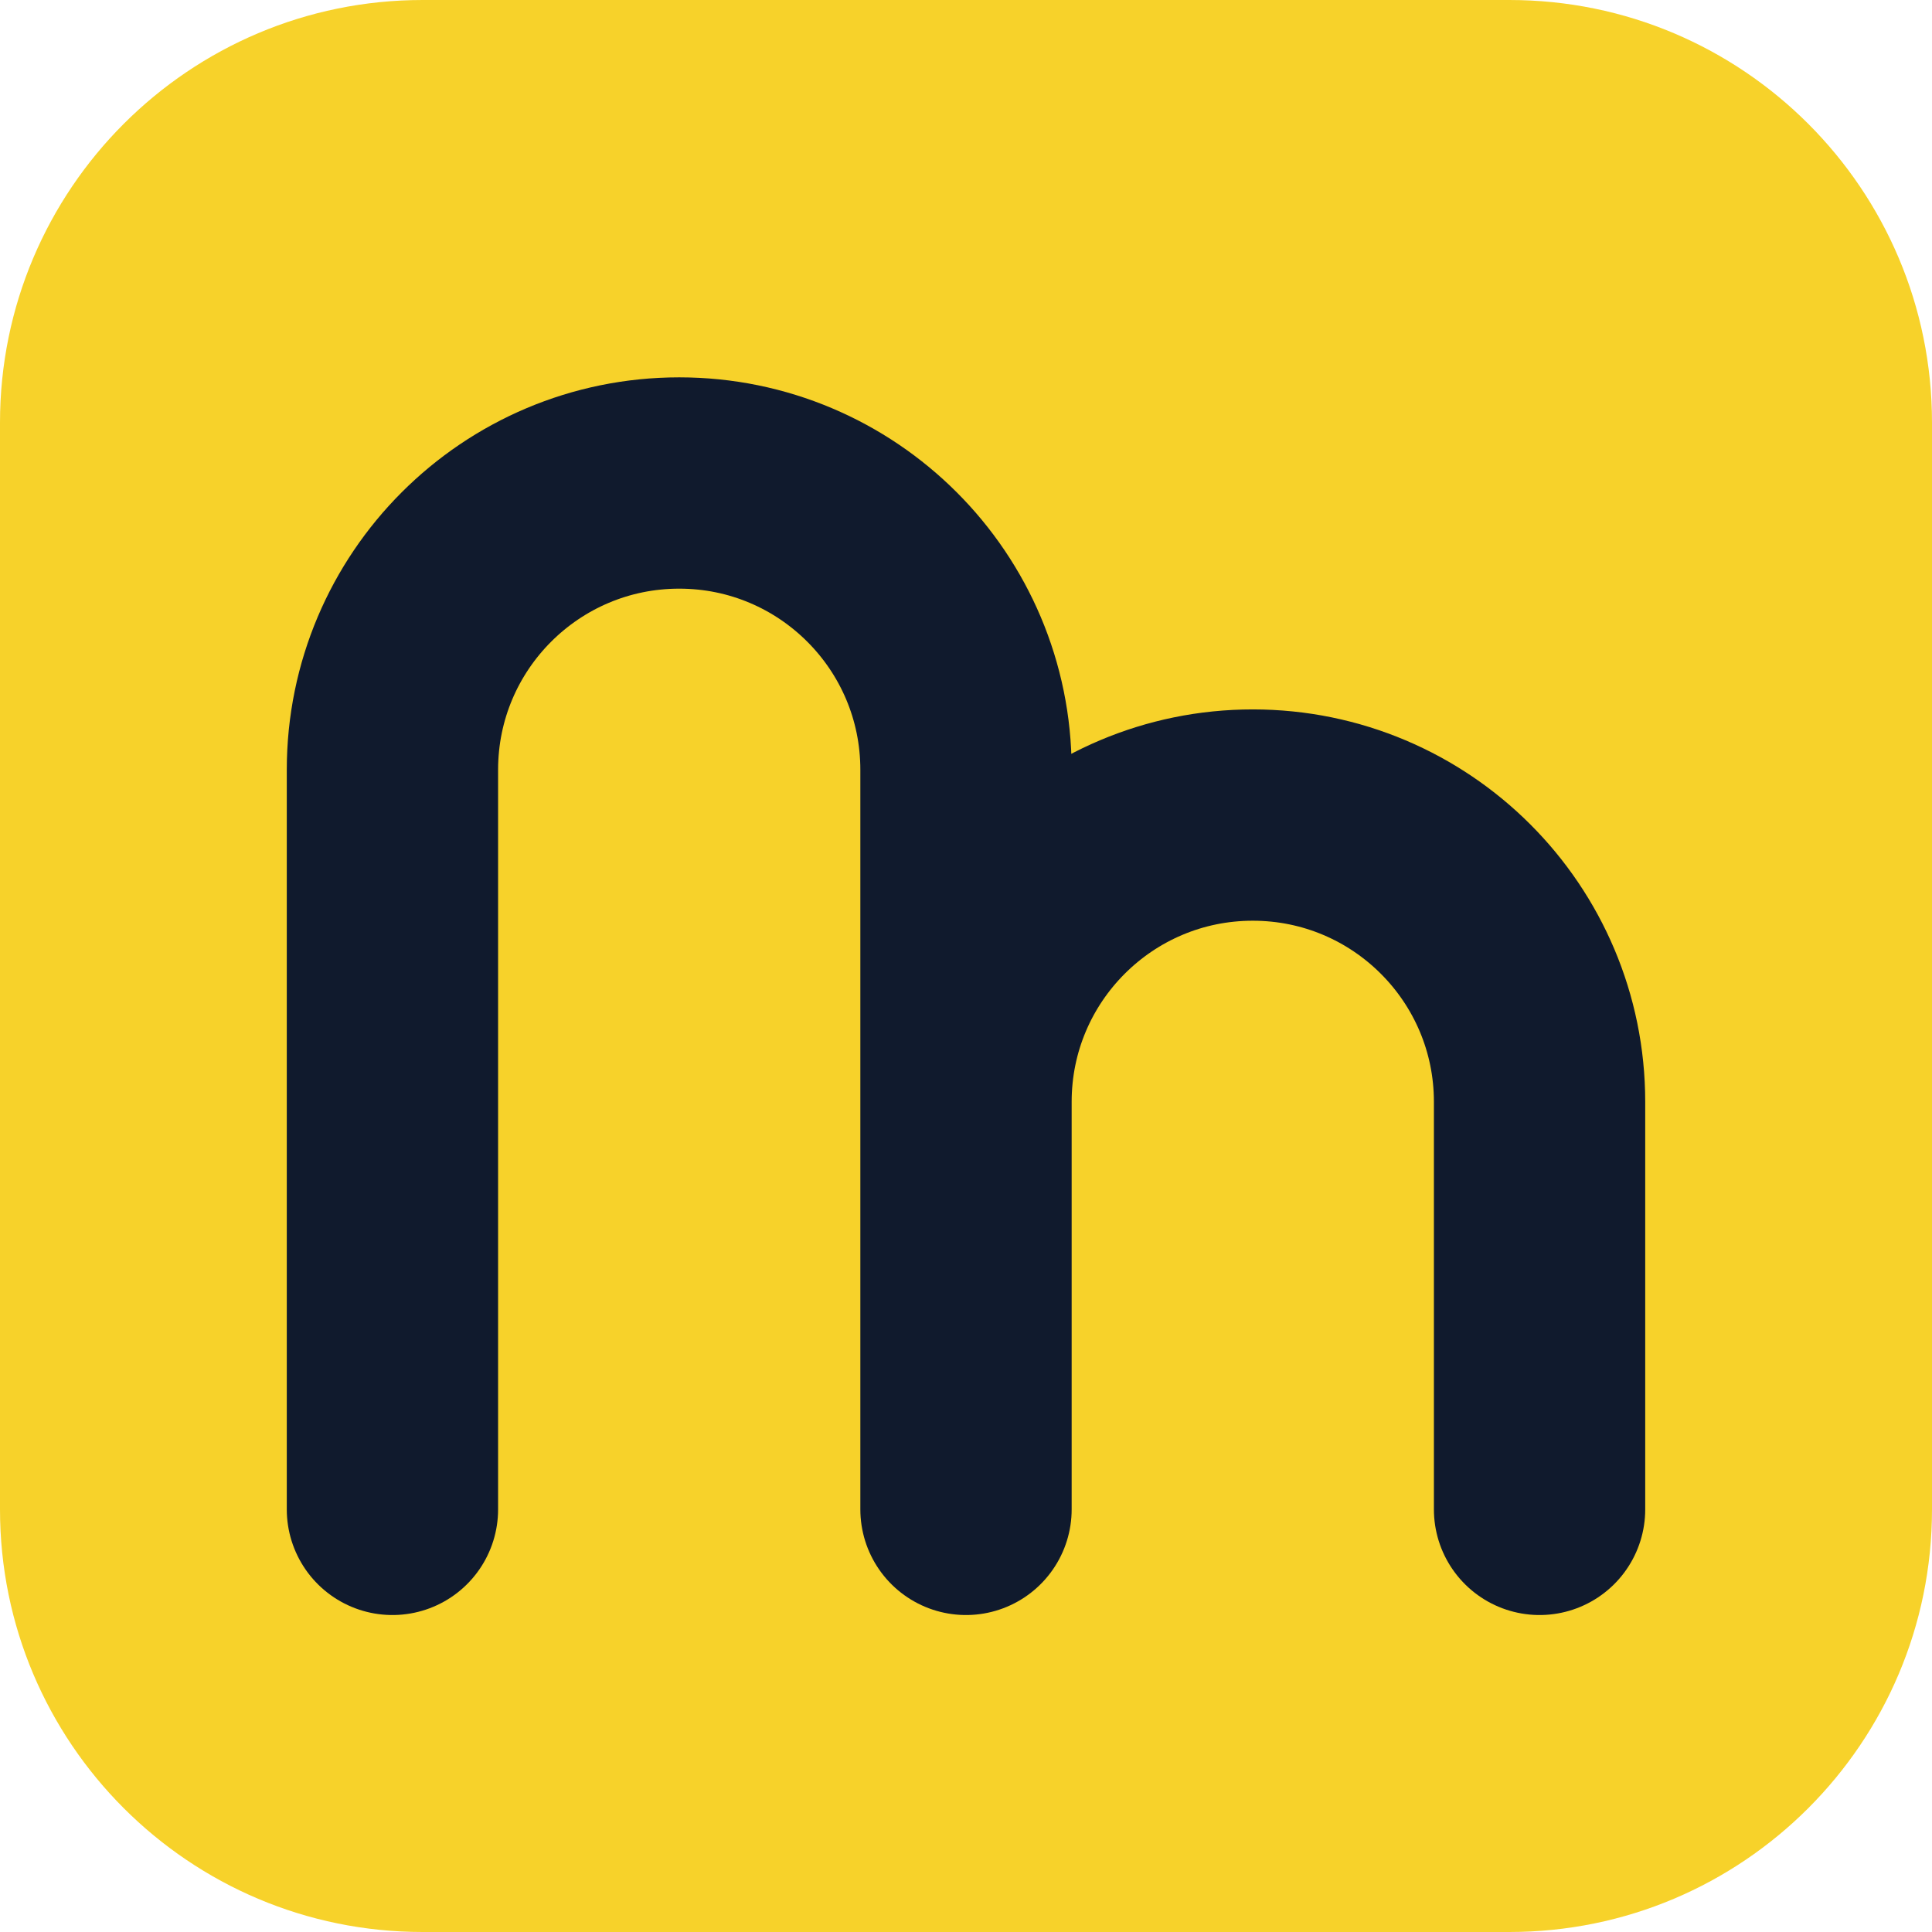
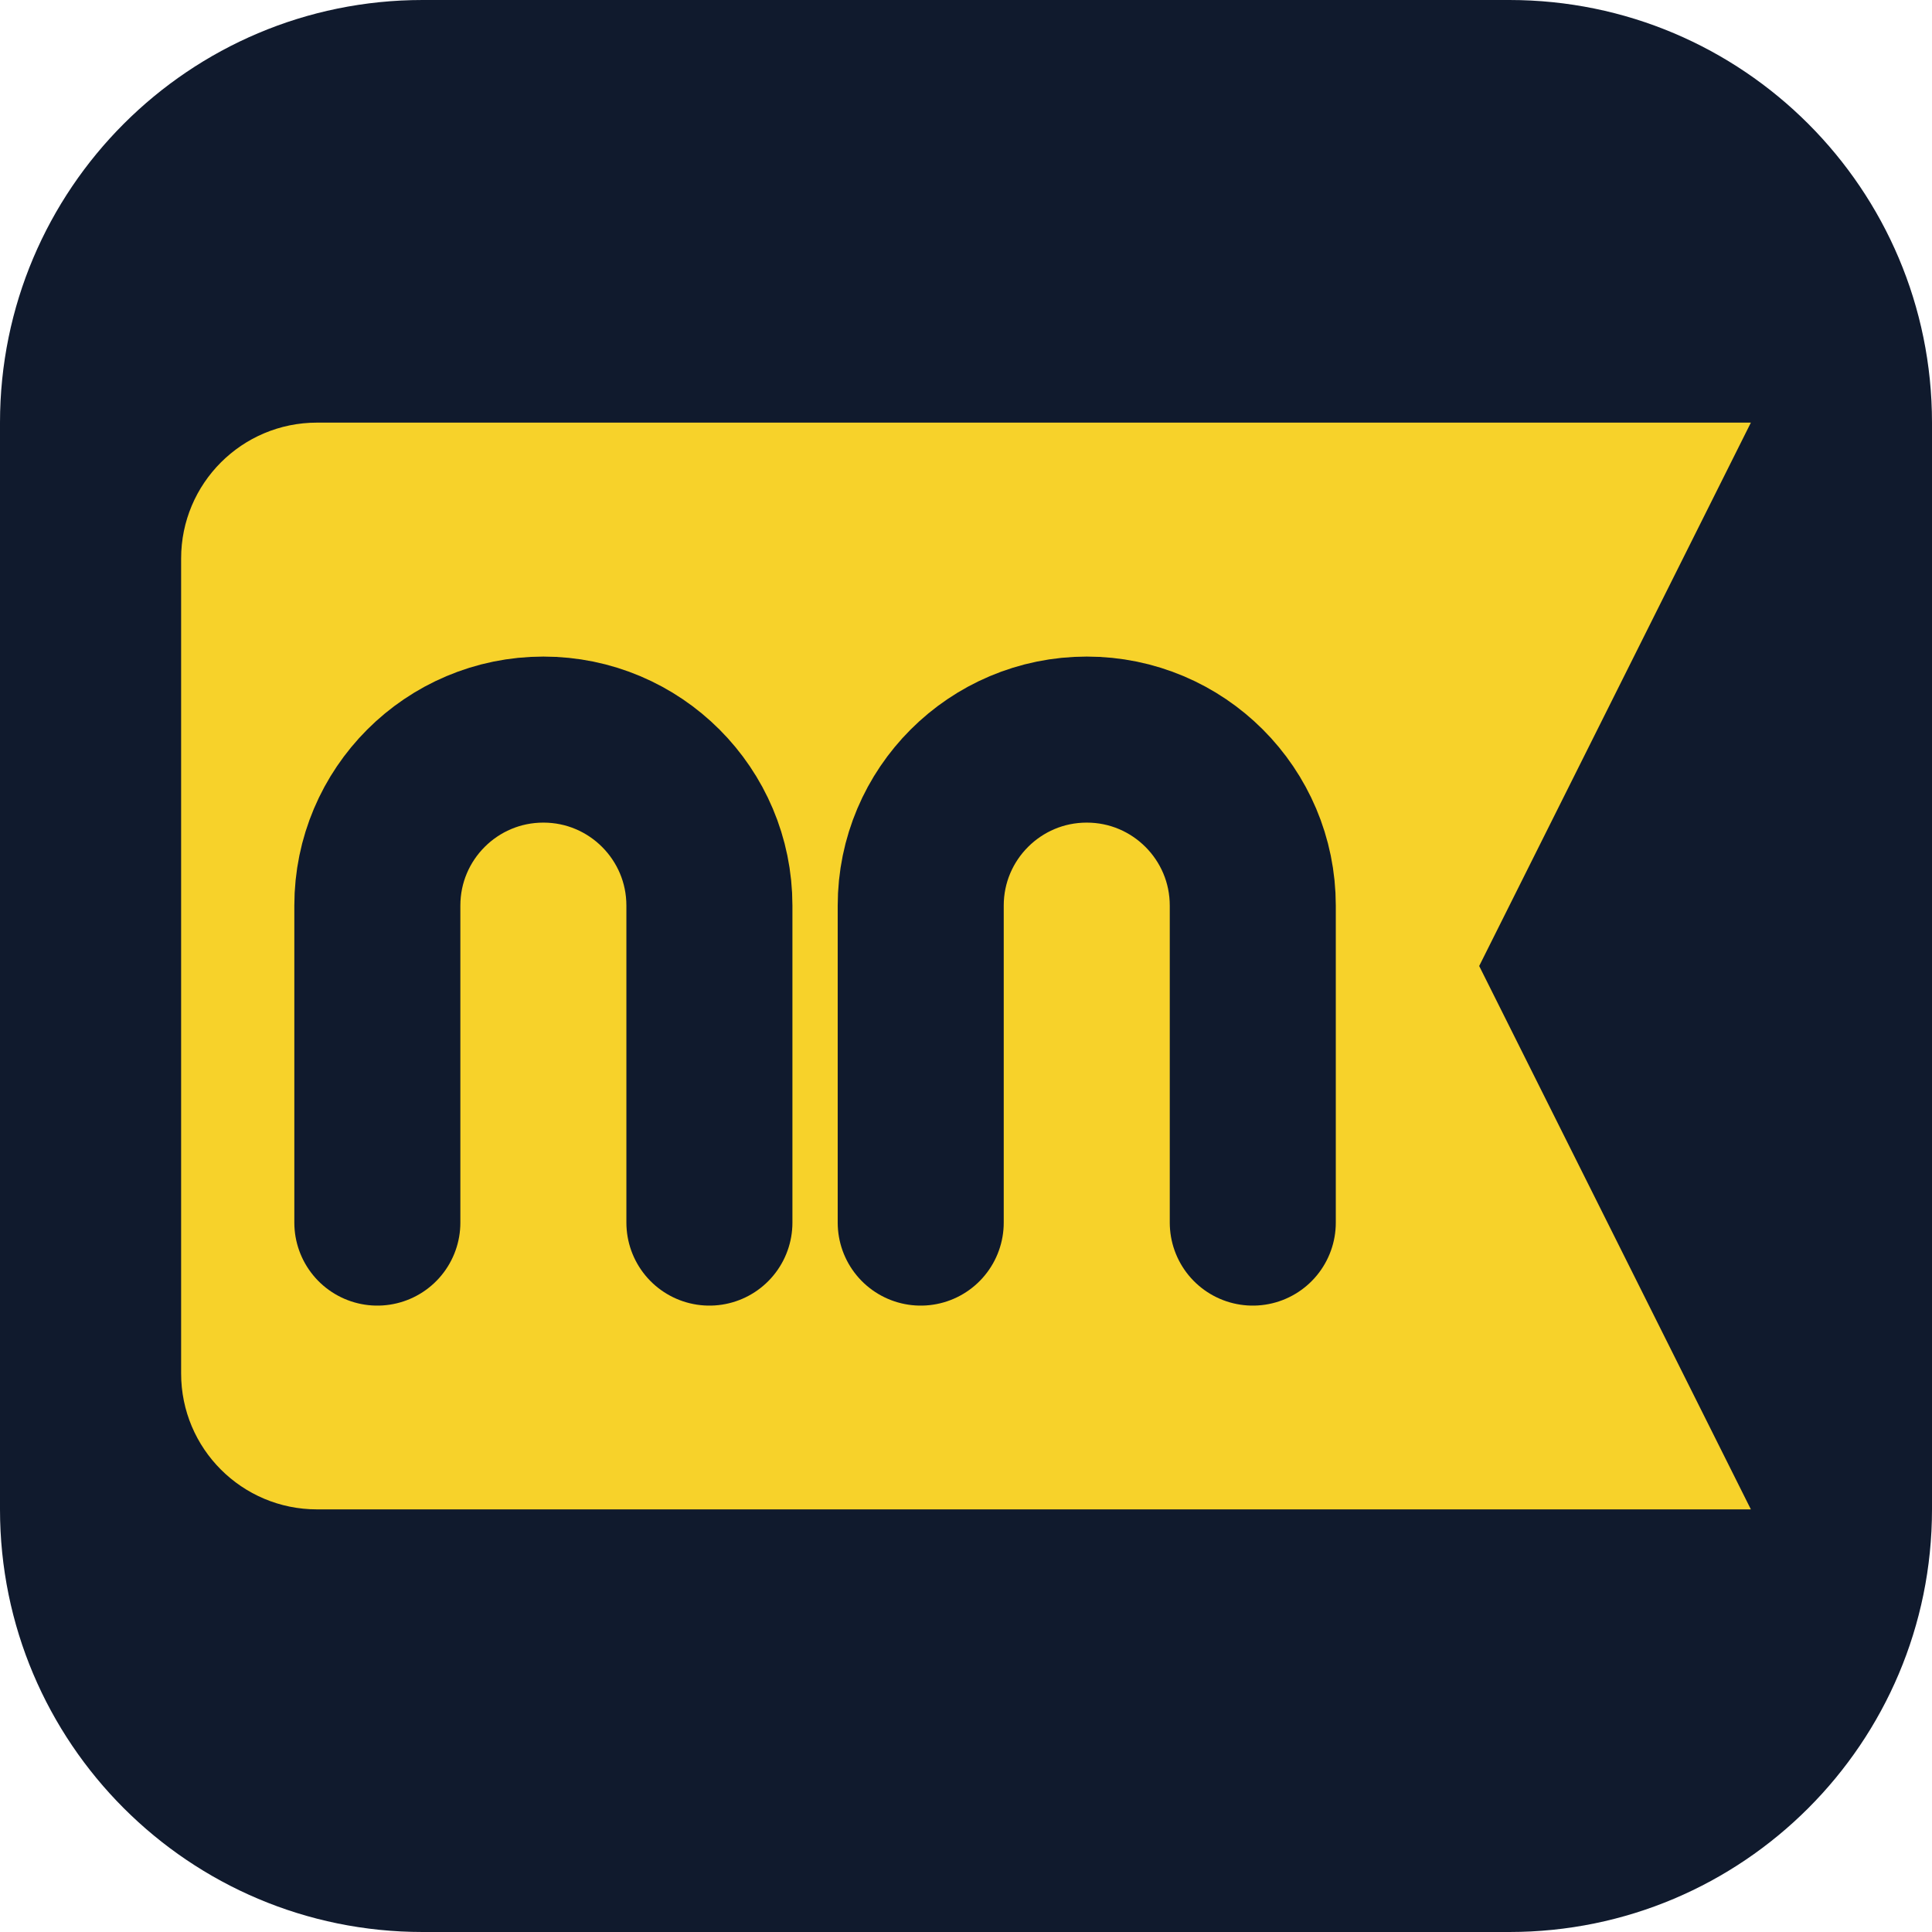
<svg xmlns="http://www.w3.org/2000/svg" viewBox="0 0 64 64" role="img" aria-label="Conntext">
-   <rect width="64" height="64" rx="14" fill="#f7d22a" />
-   <path d="M13 50V25.5A9.5 9.5 0 0 1 32 25.5V50M32 36.5A9.5 9.5 0 0 1 51 36.5V50" fill="none" stroke="#101a2d" stroke-width="7" stroke-linecap="round" stroke-linejoin="round" />
+   <rect width="64" height="64" rx="14" fill="#101a2d" />
+   <path d="M10.5 14H58L49 32L58 50H10.5A4.5 4.5 0 0 1 6 45.5V18.5A4.5 4.5 0 0 1 10.5 14Z" fill="#f7d22a" />
+   <path d="M12.5 40.5V30A5.5 5.5 0 0 1 23.5 30V40.5M30.5 40.5V30A5.5 5.5 0 0 1 41.5 30V40.5" fill="none" stroke="#101a2d" stroke-width="5.5" stroke-linecap="round" stroke-linejoin="round" />
</svg>
